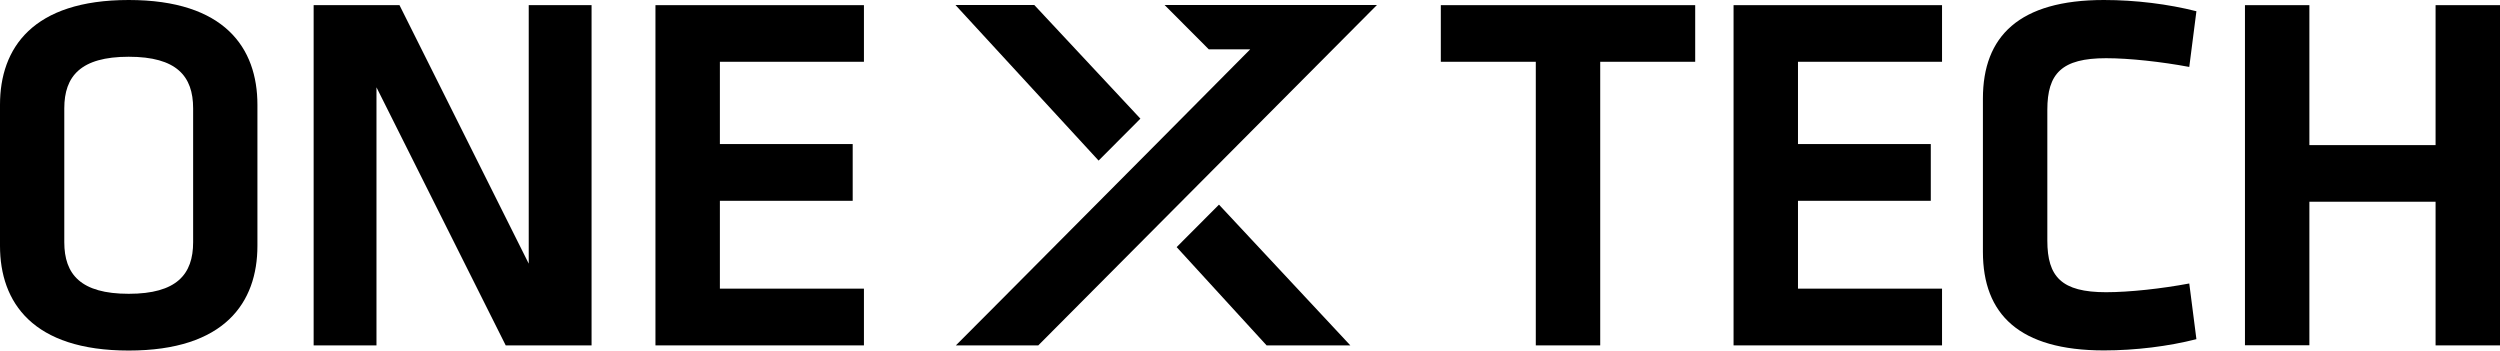
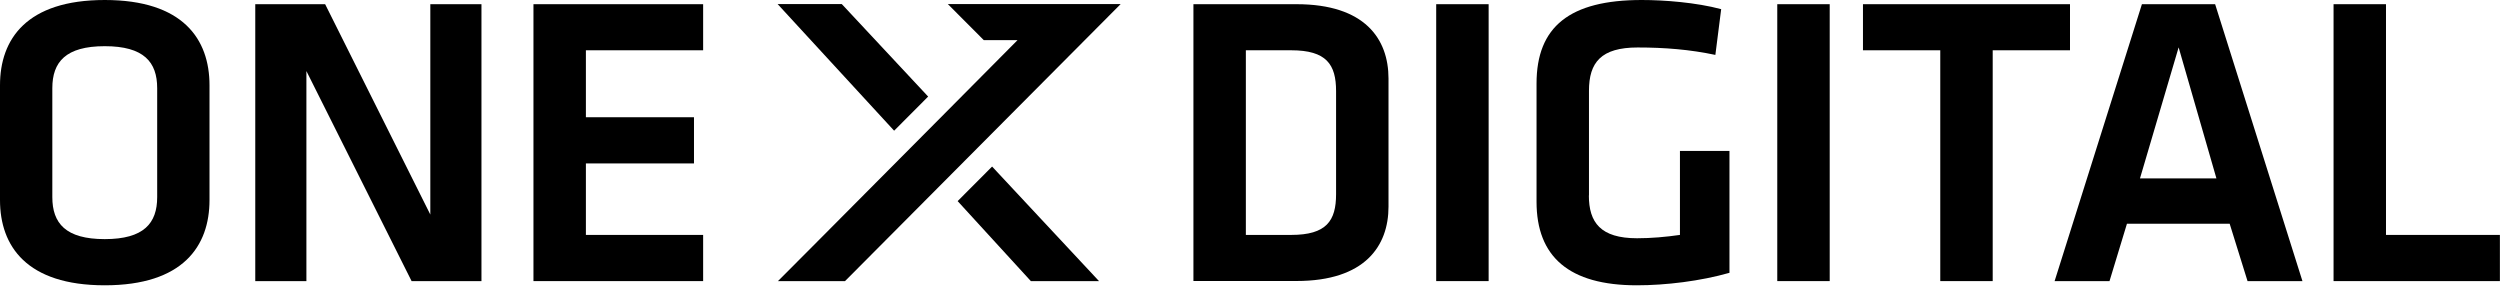
- <svg xmlns="http://www.w3.org/2000/svg" viewBox="0 0 188.99 26.49">
+ <svg xmlns="http://www.w3.org/2000/svg" viewBox="0 0 232.21 26.49">
  <defs>
-     <style>
-             .d {
-             fill: none;
-             }
-         </style>
+     <style>.d{fill:none;}</style>
  </defs>
  <g id="a" />
  <g id="b">
    <g id="c">
      <g>
        <g>
          <path d="M19.46,18.58c0,4.29-2.47,7.92-9.73,7.92S0,22.86,0,18.58V7.92C0,3.63,2.47,0,9.73,0s9.73,3.63,9.73,7.92v10.66Zm-14.6-.27c0,2.43,1.24,3.9,4.87,3.9s4.87-1.47,4.87-3.9V8.19c0-2.43-1.24-3.9-4.87-3.9s-4.87,1.47-4.87,3.9v10.12Z" />
          <path d="M28.46,6.6V26.11h-4.75V.39h6.49l9.77,19.54V.39h4.75V26.11h-6.49L28.46,6.6Z" />
          <path d="M49.55,.39h15.76V4.67h-10.89v6.22h10.04v4.29h-10.04v6.64h10.89v4.29h-15.76V.39Z" />
        </g>
-         <g class="brand">
-           <path d="M116.1,4.67h-7.18V.39h19.23V4.67h-7.18V26.11h-4.87V4.67Z" />
-           <path d="M131.05,.39h15.76V4.67h-10.89v6.22h10.04v4.29h-10.04v6.64h10.89v4.29h-15.76V.39Z" />
-           <path d="M149.9,7.45c0-4.71,2.74-7.45,9.15-7.45,2.39,0,4.87,.31,6.99,.85l-.54,4.21c-2.09-.39-4.52-.66-6.29-.66-3.36,0-4.44,1.16-4.44,3.9v9.89c0,2.74,1.08,3.9,4.44,3.9,1.78,0,4.21-.27,6.29-.66l.54,4.21c-2.12,.54-4.6,.85-6.99,.85-6.41,0-9.15-2.74-9.15-7.45V7.45Z" />
-           <path d="M184.12,26.11V15.25h-9.54v10.85h-4.87V.39h4.87V10.97h9.54V.39h4.87V26.11h-4.87Z" />
+         <g>
+           <path d="M120.43,.39c6.33,0,8.54,3.21,8.54,6.91v11.89c0,3.67-2.2,6.91-8.54,6.91h-9.58V.39h9.58Zm-4.71,21.43h4.21c3.28,0,4.17-1.31,4.17-3.78V8.46c0-2.47-.89-3.79-4.17-3.79h-4.21V21.82Z" />
+           <path d="M138.27,26.11h-4.87V.39h4.87V26.11Z" />
+           <path d="M147.58,18.15c0,2.51,1.08,3.98,4.48,3.98,1.31,0,2.67-.12,3.98-.31v-7.8h4.6v11.32c-2.7,.77-5.91,1.16-8.61,1.16-6.3,0-9.31-2.66-9.31-7.76V7.76c0-5.29,3.09-7.76,9.77-7.76,2.09,0,5.06,.23,7.38,.85l-.54,4.25c-2.36-.5-4.71-.69-7.22-.69-3.4,0-4.52,1.39-4.52,4.02v9.73Z" />
+           <path d="M169.95,26.11h-4.87V.39h4.87V26.11Z" />
+           <path d="M180.22,4.67h-7.18V.39h19.23V4.67h-7.18V26.11h-4.87V4.67Z" />
+           <path d="M207.1,20.78h-9.54l-1.62,5.33h-5.1L198.95,.39h6.8l8.11,25.72h-5.1l-1.66-5.33Zm-8.34-4.21h7.11l-3.51-12.17-3.59,12.17Z" />
+           <path d="M221.62,21.82h10.58v4.29h-15.45V.39h4.87V21.82Z" />
        </g>
        <polyline points="83.05 12.14 72.23 .38 78.19 .38 86.21 8.97" />
        <polygon points="95.75 26.11 102.08 26.11 92.15 15.47 88.95 18.68 95.75 26.11" />
        <polygon points="104.09 .38 78.49 26.11 72.26 26.11 75.45 22.91 87.73 10.56 87.73 10.56 94.51 3.73 91.38 3.73 88.04 .38 104.09 .38" />
        <rect class="d" x="72.8" y=".38" width="31.32" height="25.73" />
      </g>
    </g>
  </g>
</svg>
